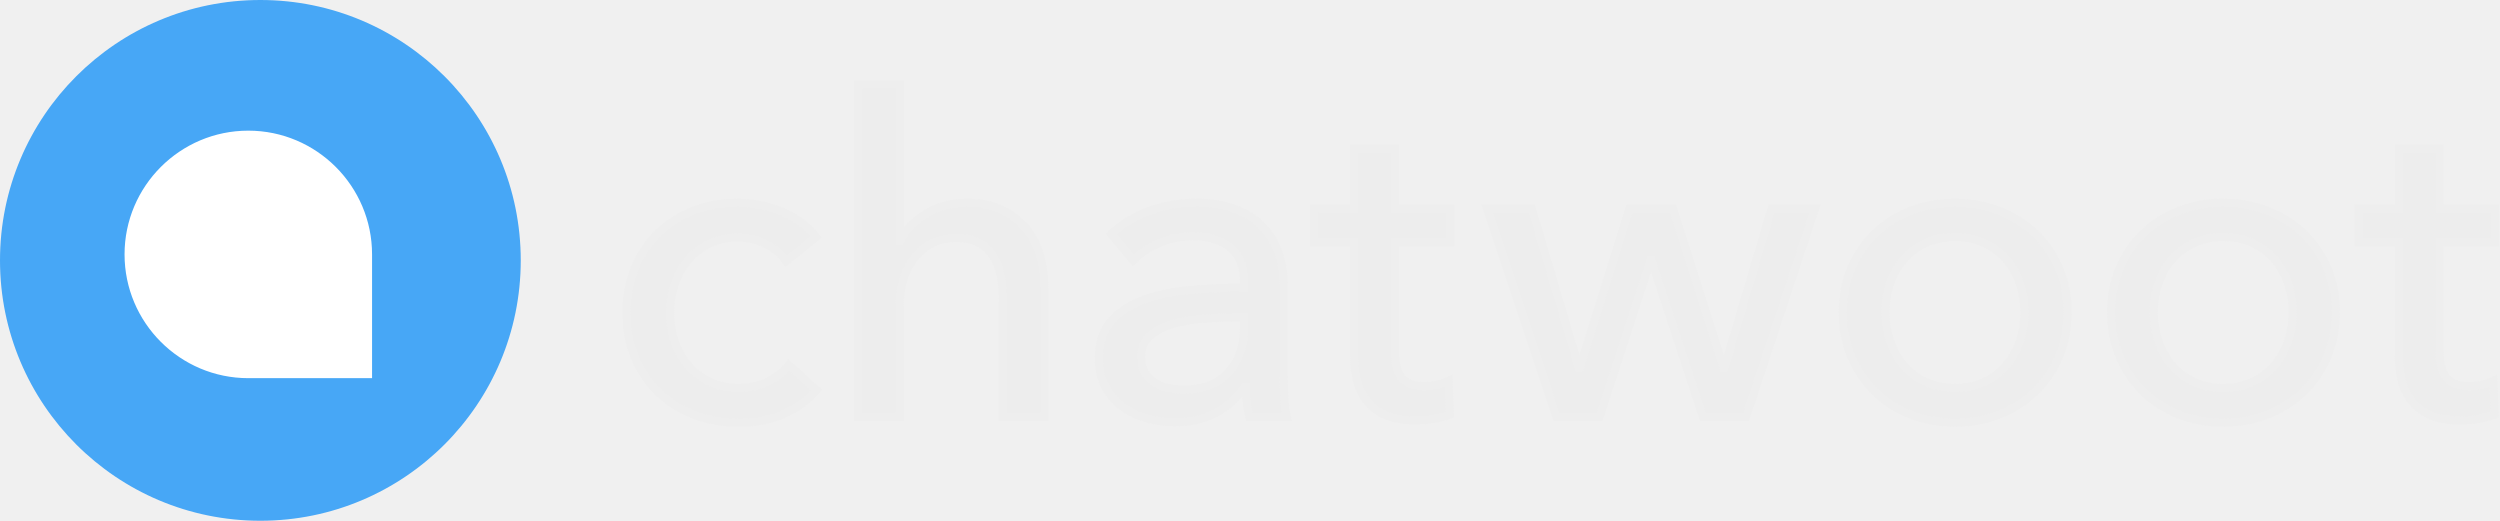
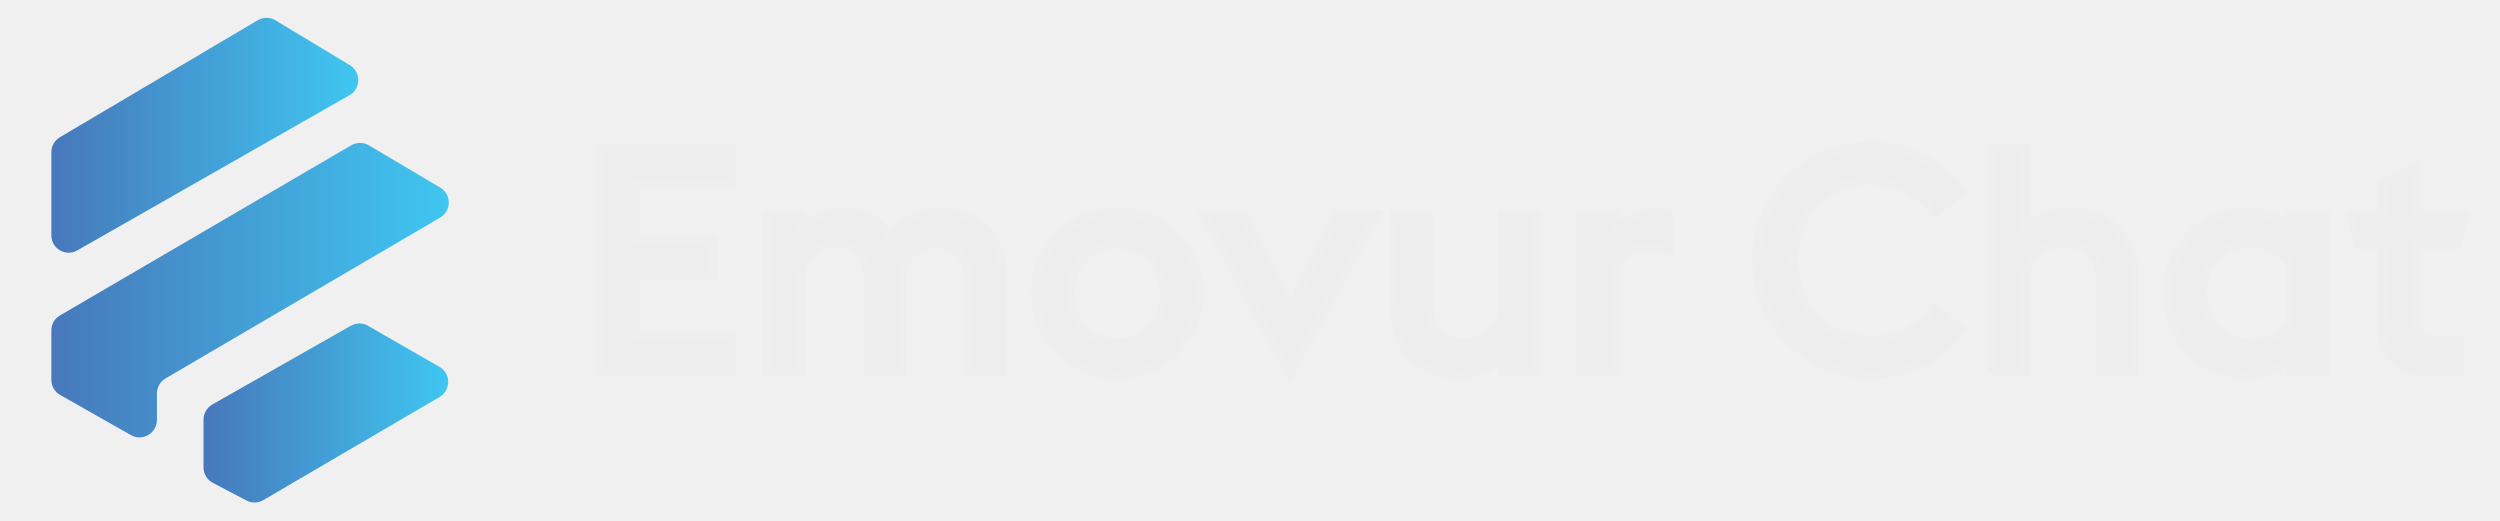
- <svg xmlns="http://www.w3.org/2000/svg" width="2458px" height="512px" viewBox="0 0 2458 512" version="1.1">
-   <g id="Page-1" stroke="none" stroke-width="1" fill="none" fill-rule="evenodd">
-     <g id="logo" fill-rule="nonzero">
-       <g id="woot-log">
-         <circle id="Oval" fill="#47A7F6" cx="256" cy="256" r="256" />
-         <path d="M362.808,368.808 L244.123,368.808 C178.699,368.808 125.457,315.562 125.457,250.122 C125.457,184.703 178.699,131.457 244.124,131.457 C309.565,131.457 362.808,184.703 362.808,250.122 L362.808,368.808 Z" id="Fill-1" stroke="#FFFFFF" stroke-width="6" fill="#FFFFFF" />
-       </g>
-       <path d="M772.982,256.848 C768.658,250.217 762.171,244.667 753.522,240.198 C744.872,235.73 735.647,233.495 725.844,233.495 C715.177,233.495 705.735,235.513 697.518,239.55 C689.302,243.586 682.31,248.992 676.544,255.767 C670.778,262.542 666.381,270.398 663.354,279.336 C660.327,288.273 658.813,297.643 658.813,307.446 C658.813,317.248 660.327,326.618 663.354,335.555 C666.381,344.493 670.778,352.349 676.544,359.124 C682.31,365.899 689.374,371.305 697.735,375.341 C706.095,379.378 715.609,381.396 726.277,381.396 C736.656,381.396 746.098,379.378 754.603,375.341 C763.108,371.305 770.099,365.827 775.577,358.908 L802.822,383.558 C794.173,393.649 783.361,401.505 770.387,407.127 C757.414,412.749 742.71,415.56 726.277,415.56 C710.42,415.56 695.789,412.965 682.382,407.776 C668.976,402.586 657.372,395.307 647.569,385.937 C637.767,376.567 630.055,365.251 624.433,351.989 C618.811,338.727 616,323.879 616,307.446 C616,291.3 618.739,276.597 624.217,263.335 C629.695,250.073 637.335,238.685 647.137,229.171 C656.939,219.657 668.544,212.305 681.95,207.115 C695.356,201.926 709.843,199.331 725.412,199.331 C739.827,199.331 754.17,202.214 768.441,207.98 C782.713,213.746 794.028,222.107 802.389,233.063 L772.982,256.848 Z M885.421,236.09 C890.322,225.999 898.683,217.35 910.504,210.143 C922.324,202.935 935.586,199.331 950.29,199.331 C963.552,199.331 974.94,201.565 984.454,206.034 C993.968,210.503 1001.896,216.485 1008.239,223.981 C1014.582,231.477 1019.267,240.27 1022.294,250.361 C1025.321,260.452 1026.835,271.263 1026.835,282.795 L1026.835,409.938 L986.184,409.938 L986.184,296.634 C986.184,288.273 985.535,280.345 984.238,272.849 C982.94,265.353 980.562,258.722 977.102,252.956 C973.643,247.19 968.958,242.577 963.047,239.117 C957.137,235.658 949.425,233.928 939.911,233.928 C923.766,233.928 910.504,240.054 900.125,252.307 C889.746,264.56 884.556,280.921 884.556,301.391 L884.556,409.938 L843.905,409.938 L843.905,83 L884.556,83 L884.556,236.09 L885.421,236.09 Z M1223.171,277.174 C1223.171,261.893 1218.558,250.577 1209.332,243.226 C1200.106,235.874 1187.853,232.198 1172.573,232.198 C1161.041,232.198 1150.157,234.432 1139.923,238.901 C1129.688,243.37 1121.111,249.064 1114.191,255.983 L1092.568,230.036 C1102.659,220.522 1114.984,213.026 1129.544,207.548 C1144.103,202.07 1159.743,199.331 1176.465,199.331 C1191.169,199.331 1203.926,201.421 1214.738,205.602 C1225.549,209.782 1234.415,215.476 1241.334,222.684 C1248.253,229.892 1253.443,238.396 1256.902,248.199 C1260.362,258.001 1262.092,268.524 1262.092,279.768 L1262.092,369.287 C1262.092,376.206 1262.308,383.486 1262.741,391.126 C1263.173,398.766 1263.966,405.037 1265.119,409.938 L1228.36,409.938 C1226.054,400.136 1224.9,390.333 1224.9,380.531 L1223.603,380.531 C1216.107,391.487 1206.665,399.991 1195.277,406.046 C1183.889,412.1 1170.411,415.128 1154.842,415.128 C1146.77,415.128 1138.337,414.046 1129.544,411.884 C1120.75,409.722 1112.75,406.19 1105.542,401.289 C1098.334,396.388 1092.352,389.901 1087.595,381.828 C1082.838,373.756 1080.46,363.809 1080.46,351.989 C1080.46,336.42 1084.64,324.095 1093.001,315.014 C1101.362,305.932 1112.317,299.013 1125.868,294.256 C1139.418,289.499 1154.698,286.399 1171.708,284.958 C1188.718,283.516 1205.872,282.795 1223.171,282.795 L1223.171,277.174 Z M1213.224,312.203 C1203.133,312.203 1192.682,312.635 1181.871,313.5 C1171.059,314.365 1161.257,316.095 1152.464,318.689 C1143.67,321.284 1136.391,325.176 1130.625,330.366 C1124.859,335.555 1121.976,342.475 1121.976,351.124 C1121.976,357.178 1123.201,362.224 1125.651,366.26 C1128.102,370.296 1131.345,373.612 1135.382,376.206 C1139.418,378.801 1143.887,380.603 1148.788,381.612 C1153.689,382.621 1158.734,383.126 1163.924,383.126 C1182.952,383.126 1197.584,377.432 1207.818,366.044 C1218.053,354.655 1223.171,340.312 1223.171,323.014 L1223.171,312.203 L1213.224,312.203 Z M1425.993,238.252 L1371.504,238.252 L1371.504,345.069 C1371.504,357.467 1373.81,366.332 1378.423,371.666 C1383.036,376.999 1390.388,379.666 1400.478,379.666 C1404.226,379.666 1408.263,379.234 1412.587,378.369 C1416.912,377.504 1420.804,376.206 1424.264,374.477 L1425.561,407.776 C1420.66,409.506 1415.254,410.875 1409.344,411.884 C1403.433,412.893 1397.307,413.398 1390.964,413.398 C1371.648,413.398 1356.872,408.064 1346.637,397.397 C1336.402,386.729 1331.285,370.729 1331.285,349.394 L1331.285,238.252 L1291.931,238.252 L1291.931,204.953 L1331.285,204.953 L1331.285,146.139 L1371.504,146.139 L1371.504,204.953 L1425.993,204.953 L1425.993,238.252 Z M1506.078,204.953 L1552.351,361.503 L1553.216,361.503 L1602.083,204.953 L1644.897,204.953 L1694.629,361.503 L1695.494,361.503 L1741.767,204.953 L1784.581,204.953 L1716.685,409.938 L1674.304,409.938 L1623.706,255.983 L1622.841,255.983 L1572.676,409.938 L1530.295,409.938 L1461.967,204.953 L1506.078,204.953 Z M2032.811,307.013 C2032.811,322.87 2030,337.429 2024.378,350.691 C2018.756,363.953 2010.972,375.413 2001.026,385.072 C1991.079,394.73 1979.331,402.226 1965.78,407.56 C1952.23,412.893 1937.671,415.56 1922.102,415.56 C1906.534,415.56 1891.974,412.893 1878.424,407.56 C1864.873,402.226 1853.197,394.73 1843.395,385.072 C1833.592,375.413 1825.88,363.953 1820.258,350.691 C1814.636,337.429 1811.825,322.87 1811.825,307.013 C1811.825,291.156 1814.636,276.669 1820.258,263.551 C1825.88,250.433 1833.592,239.117 1843.395,229.603 C1853.197,220.089 1864.873,212.665 1878.424,207.332 C1891.974,201.998 1906.534,199.331 1922.102,199.331 C1937.671,199.331 1952.23,201.998 1965.78,207.332 C1979.331,212.665 1991.079,220.089 2001.026,229.603 C2010.972,239.117 2018.756,250.433 2024.378,263.551 C2030,276.669 2032.811,291.156 2032.811,307.013 Z M1990.43,307.013 C1990.43,297.211 1988.917,287.841 1985.89,278.903 C1982.862,269.966 1978.466,262.11 1972.7,255.334 C1966.934,248.559 1959.798,243.154 1951.293,239.117 C1942.788,235.081 1933.058,233.063 1922.102,233.063 C1911.146,233.063 1901.416,235.081 1892.911,239.117 C1884.406,243.154 1877.271,248.559 1871.505,255.334 C1865.738,262.11 1861.342,269.966 1858.315,278.903 C1855.287,287.841 1853.774,297.211 1853.774,307.013 C1853.774,316.816 1855.287,326.185 1858.315,335.123 C1861.342,344.06 1865.738,351.989 1871.505,358.908 C1877.271,365.827 1884.406,371.305 1892.911,375.341 C1901.416,379.378 1911.146,381.396 1922.102,381.396 C1933.058,381.396 1942.788,379.378 1951.293,375.341 C1959.798,371.305 1966.934,365.827 1972.7,358.908 C1978.466,351.989 1982.862,344.06 1985.89,335.123 C1988.917,326.185 1990.43,316.816 1990.43,307.013 Z M2296.611,307.013 C2296.611,322.87 2293.8,337.429 2288.178,350.691 C2282.556,363.953 2274.771,375.413 2264.825,385.072 C2254.878,394.73 2243.13,402.226 2229.58,407.56 C2216.029,412.893 2201.47,415.56 2185.901,415.56 C2170.333,415.56 2155.774,412.893 2142.223,407.56 C2128.673,402.226 2116.996,394.73 2107.194,385.072 C2097.392,375.413 2089.68,363.953 2084.058,350.691 C2078.436,337.429 2075.625,322.87 2075.625,307.013 C2075.625,291.156 2078.436,276.669 2084.058,263.551 C2089.68,250.433 2097.392,239.117 2107.194,229.603 C2116.996,220.089 2128.673,212.665 2142.223,207.332 C2155.774,201.998 2170.333,199.331 2185.901,199.331 C2201.47,199.331 2216.029,201.998 2229.58,207.332 C2243.13,212.665 2254.878,220.089 2264.825,229.603 C2274.771,239.117 2282.556,250.433 2288.178,263.551 C2293.8,276.669 2296.611,291.156 2296.611,307.013 Z M2254.23,307.013 C2254.23,297.211 2252.716,287.841 2249.689,278.903 C2246.662,269.966 2242.265,262.11 2236.499,255.334 C2230.733,248.559 2223.597,243.154 2215.092,239.117 C2206.587,235.081 2196.857,233.063 2185.901,233.063 C2174.946,233.063 2165.215,235.081 2156.71,239.117 C2148.205,243.154 2141.07,248.559 2135.304,255.334 C2129.538,262.11 2125.141,269.966 2122.114,278.903 C2119.087,287.841 2117.573,297.211 2117.573,307.013 C2117.573,316.816 2119.087,326.185 2122.114,335.123 C2125.141,344.06 2129.538,351.989 2135.304,358.908 C2141.07,365.827 2148.205,371.305 2156.71,375.341 C2165.215,379.378 2174.946,381.396 2185.901,381.396 C2196.857,381.396 2206.587,379.378 2215.092,375.341 C2223.597,371.305 2230.733,365.827 2236.499,358.908 C2242.265,351.989 2246.662,344.06 2249.689,335.123 C2252.716,326.185 2254.23,316.816 2254.23,307.013 Z M2453.16,238.252 L2398.671,238.252 L2398.671,345.069 C2398.671,357.467 2400.977,366.332 2405.59,371.666 C2410.203,376.999 2417.554,379.666 2427.645,379.666 C2431.393,379.666 2435.429,379.234 2439.754,378.369 C2444.079,377.504 2447.971,376.206 2451.43,374.477 L2452.728,407.776 C2447.827,409.506 2442.421,410.875 2436.511,411.884 C2430.6,412.893 2424.474,413.398 2418.131,413.398 C2398.815,413.398 2384.039,408.064 2373.804,397.397 C2363.569,386.729 2358.452,370.729 2358.452,349.394 L2358.452,238.252 L2319.098,238.252 L2319.098,204.953 L2358.452,204.953 L2358.452,146.139 L2398.671,146.139 L2398.671,204.953 L2453.16,204.953 L2453.16,238.252 Z" id="chatwoot" stroke="#EEEEEE" stroke-width="8" fill="#EDEDED" />
-     </g>
+ <svg xmlns="http://www.w3.org/2000/svg" version="1.1" id="Layer_1" x="0px" y="0px" viewBox="0 0 2458 512" style="enable-background:new 0 0 2458 512;" xml:space="preserve">
+   <style type="text/css">
+ 	.st0{fill:url(#SVGID_1_);}
+ 	.st1{fill:url(#SVGID_00000066506633830709475140000008653878102521544620_);}
+ 	.st2{fill:url(#SVGID_00000034079251271720485260000017805685808916451473_);}
+ 	.st3{display:none;fill:url(#SVGID_00000084509654786719423950000016914270848922212789_);}
+ 	.st4{display:none;fill:url(#SVGID_00000044872275994846737480000010308102705763144068_);}
+ 	.st5{display:none;opacity:0.27;fill:url(#SVGID_00000119109924475346437460000005461474200824430725_);}
+ 	.st6{fill:#EDEDED;stroke:#EEEEEE;stroke-width:8;}
+ </style>
+   <g>
+     <linearGradient id="SVGID_1_" gradientUnits="userSpaceOnUse" x1="50.5" y1="378.896" x2="352.276" y2="378.896" gradientTransform="matrix(1 0 0 -1 0 511.8898)">
+       <stop offset="1.082549e-07" style="stop-color:#4778BB" />
+       <stop offset="1" style="stop-color:#3FC6F1" />
+     </linearGradient>
+     <path class="st0" d="M343.6,93.6L76,246.2c-11.4,6.5-25.5-1.7-25.5-14.8v-81.8c0-6,3.2-11.6,8.4-14.7l194.5-115   c5.4-3.2,12.1-3.2,17.5,0.1L344,64.1C355.2,70.9,355,87.1,343.6,93.6z" />
+     <linearGradient id="SVGID_00000174564444922536387970000011520189795549110675_" gradientUnits="userSpaceOnUse" x1="50.5" y1="226.616" x2="441.25" y2="226.616" gradientTransform="matrix(1 0 0 -1 0 511.8898)">
+       <stop offset="1.082549e-07" style="stop-color:#4778BB" />
+       <stop offset="1" style="stop-color:#3FC6F1" />
+     </linearGradient>
+     <path style="fill:url(#SVGID_00000174564444922536387970000011520189795549110675_);" d="M128.7,427.8l-69.6-39.5   c-5.3-3-8.6-8.7-8.6-14.9v-48.6c0-6.1,3.2-11.7,8.5-14.7l286.4-167.3c5.4-3.1,12-3.1,17.3,0.1l70.2,41.6   c11.2,6.6,11.1,22.8-0.1,29.4L162.7,372.1c-5.2,3.1-8.4,8.7-8.4,14.7v26.1C154.2,426,140.1,434.3,128.7,427.8z" />
+     <linearGradient id="SVGID_00000011032269227295901060000007213858853103585457_" gradientUnits="userSpaceOnUse" x1="200.1" y1="105.844" x2="440.663" y2="105.844" gradientTransform="matrix(1 0 0 -1 0 511.8898)">
+       <stop offset="1.082549e-07" style="stop-color:#4778BB" />
+       <stop offset="1" style="stop-color:#3FC6F1" />
+     </linearGradient>
+     <path style="fill:url(#SVGID_00000011032269227295901060000007213858853103585457_);" d="M200.1,459.6v-47c0-6.1,3.3-11.8,8.6-14.9   l136.2-77.4c5.3-3,11.7-3,16.9,0l70.3,40.4c11.4,6.5,11.4,22.9,0.1,29.6L258.9,491.7c-5.1,3-11.3,3.1-16.6,0.4l-33.1-17.4   C203.6,471.8,200.1,465.9,200.1,459.6z" />
+     <linearGradient id="SVGID_00000067202725044131332640000006515394985471967419_" gradientUnits="userSpaceOnUse" x1="331.833" y1="473.225" x2="234.794" y2="417.2" gradientTransform="matrix(1 0 0 -1 0 511.8898)">
+       <stop offset="0" style="stop-color:#000000" />
+       <stop offset="1" style="stop-color:#000000;stop-opacity:0" />
+     </linearGradient>
+     <path style="display:none;fill:url(#SVGID_00000067202725044131332640000006515394985471967419_);" d="M344,64.1l-73.1-44.2   c-3-1.8-6.3-2.5-9.6-2.3v123l82.4-47C355,87,355.2,70.8,344,64.1z" />
+     <linearGradient id="SVGID_00000036210081351538415610000004859523731892931983_" gradientUnits="userSpaceOnUse" x1="421.701" y1="351.159" x2="326.233" y2="296.04" gradientTransform="matrix(1 0 0 -1 0 511.8898)">
+       <stop offset="0" style="stop-color:#000000" />
+       <stop offset="1" style="stop-color:#000000;stop-opacity:0" />
+     </linearGradient>
+     <path style="display:none;fill:url(#SVGID_00000036210081351538415610000004859523731892931983_);" d="M432.8,184.4l-70.2-41.6   c-3.2-1.9-6.8-2.5-10.3-2.2V261l80.5-47.1C443.9,207.2,444,191,432.8,184.4z" />
+     <linearGradient id="SVGID_00000046340273452363392020000008899194959465427852_" gradientUnits="userSpaceOnUse" x1="421.594" y1="174.147" x2="326.557" y2="119.277" gradientTransform="matrix(1 0 0 -1 0 511.8898)">
+       <stop offset="0" style="stop-color:#000000" />
+       <stop offset="1" style="stop-color:#000000;stop-opacity:0" />
+     </linearGradient>
+     <path style="display:none;opacity:0.27;fill:url(#SVGID_00000046340273452363392020000008899194959465427852_);" d="M432.2,360.8   l-70.3-40.4c-3-1.7-6.3-2.3-9.6-2.1v118.9l80-46.8C443.6,383.7,443.6,367.3,432.2,360.8z" />
+   </g>
+   <g>
+     <path class="st6" d="M589.1,365.9V145.6h130.6V181h-94.6v55.8h76v34.7h-76v58.9h94.6v35.4H589.1V365.9z" />
+     <path class="st6" d="M853.4,365.9v-87.5c0-11.4-2.7-20.6-8.2-27.8c-5.5-7.1-13.3-10.7-23.4-10.7c-7.4,0-14.1,2-20,6   s-10.4,9.7-13.5,16.9v103h-34.1v-155h34.1v14.3c9.9-11.2,23.5-16.8,40.6-16.8c20.1,0,35.4,7.7,45.9,23c11.8-15.3,28.7-23,50.9-23   c19.2,0,34.1,6,44.7,18.1s15.8,28.1,15.8,47.9v91.5h-34.1v-87.5c0-11.6-2.7-20.9-8.1-27.9c-5.4-7-13.1-10.5-23.3-10.5   c-15.5,0-26.8,8.1-33.8,24.2c0.4,4.6,0.6,8,0.6,10.2v91.5L853.4,365.9L853.4,365.9z" />
+     <path class="st6" d="M1155.9,345.1c-15.5,15.5-34.6,23.3-57.4,23.3s-41.9-7.8-57.4-23.3s-23.3-34.4-23.3-56.8   c0-22.3,7.8-41.3,23.3-56.8s34.6-23.3,57.4-23.3c22.7,0,41.9,7.8,57.4,23.3s23.3,34.4,23.3,56.8   C1179.2,310.7,1171.4,329.6,1155.9,345.1z M1065.5,322.8c8.6,9.1,19.6,13.7,33,13.7s24.4-4.5,32.9-13.7   c8.5-9.1,12.7-20.6,12.7-34.4c0-13.9-4.2-25.3-12.7-34.4s-19.4-13.7-32.9-13.7c-13.4,0-24.5,4.6-33,13.7   c-8.6,9.1-12.9,20.6-12.9,34.4C1052.6,302.2,1056.9,313.7,1065.5,322.8z" />
+     <path class="st6" d="M1268.2,368.4l-85-157.6h39.1l46.2,90.9l46.2-90.9h38.8L1268.2,368.4z" />
+     <path class="st6" d="M1476.4,365.9v-15.2c-10.3,11.8-24.9,17.7-43.7,17.7c-18.8,0-33.9-6-45.1-18c-11.3-12-16.9-28-16.9-48.1v-91.5   h34.1v87.5c0,11.6,3,20.9,9,27.9s14.5,10.5,25.4,10.5c18.2,0,30.6-8.5,37.2-25.4V210.8h34.1v155.1L1476.4,365.9L1476.4,365.9z" />
+     <path class="st6" d="M1553.9,365.9V210.8h34.1v16.4c9.9-12.2,23.3-18.3,40-18.3c5.4,0,9.7,0.5,13,1.6v35.4   c-4.8-2.1-10.8-3.1-18-3.1c-16.1,0-27.8,6.4-35.1,19.2v103.9H1553.9z" />
+     <path class="st6" d="M1839.7,368.4c-31.4,0-58.1-10.9-79.9-32.6s-32.7-48.4-32.7-80s10.9-58.3,32.7-80   c21.8-21.7,48.4-32.6,79.9-32.6c18.4,0,35.5,4.1,51.3,12.3s28.5,18.8,38,31.8l-26.4,22.6c-6.8-9.9-15.7-17.7-26.5-23.4   c-10.9-5.7-23-8.5-36.5-8.5c-21.7,0-39.8,7.5-54.3,22.5s-21.7,33.5-21.7,55.4s7.2,40.4,21.7,55.4s32.6,22.5,54.3,22.5   c13.4,0,25.6-2.8,36.5-8.5s19.7-13.5,26.5-23.4l26.4,22.6c-9.5,13-22.2,23.6-38,31.8C1875.2,364.3,1858.1,368.4,1839.7,368.4z" />
+     <path class="st6" d="M1958.5,365.9V145.6h34.1v79.7c10.1-11.4,24.7-17.1,43.7-17.1c19,0,34.2,6,45.6,18.1s17.1,28.1,17.1,47.9v91.5   h-34.1v-87.5c0-11.6-3.1-20.9-9.2-27.9c-6.1-7-14.8-10.5-26.2-10.5c-17.8,0-30.1,8.5-36.9,25.4v100.5h-34.1V365.9z" />
+     <path class="st6" d="M2252.3,365.9v-13c-11.6,10.3-26.2,15.5-43.7,15.5c-22.3,0-40.9-7.8-55.5-23.3c-14.7-15.5-22-34.4-22-56.8   c0-22.3,7.3-41.3,22-56.8s33.2-23.3,55.5-23.3c17.4,0,32,5.3,43.7,15.8v-13.3h34.1v155.1L2252.3,365.9L2252.3,365.9z M2211.9,336.7   c17.4,0,30.8-6.8,40.3-20.5v-55.5c-9.3-13.9-22.8-20.8-40.3-20.8c-13.4,0-24.5,4.6-33.2,13.8c-8.7,9.2-13,20.7-13,34.6   s4.3,25.4,13,34.6C2187.4,332.1,2198.5,336.7,2211.9,336.7z" />
+     <path class="st6" d="M2419.2,365.9h-30.7c-14.9,0-26.5-3.9-34.7-11.8c-8.3-7.9-12.4-19.2-12.4-34.1v-78.8h-23l-7.4-30.4h30.4v-29.5   l34.1-17.1v46.5h47.8l-7.4,30.4h-40.3v71.4c0,7.7,1.6,13.3,4.8,16.9s8.6,5.4,16.3,5.4h22.6v31.1H2419.2z" />
  </g>
</svg>
